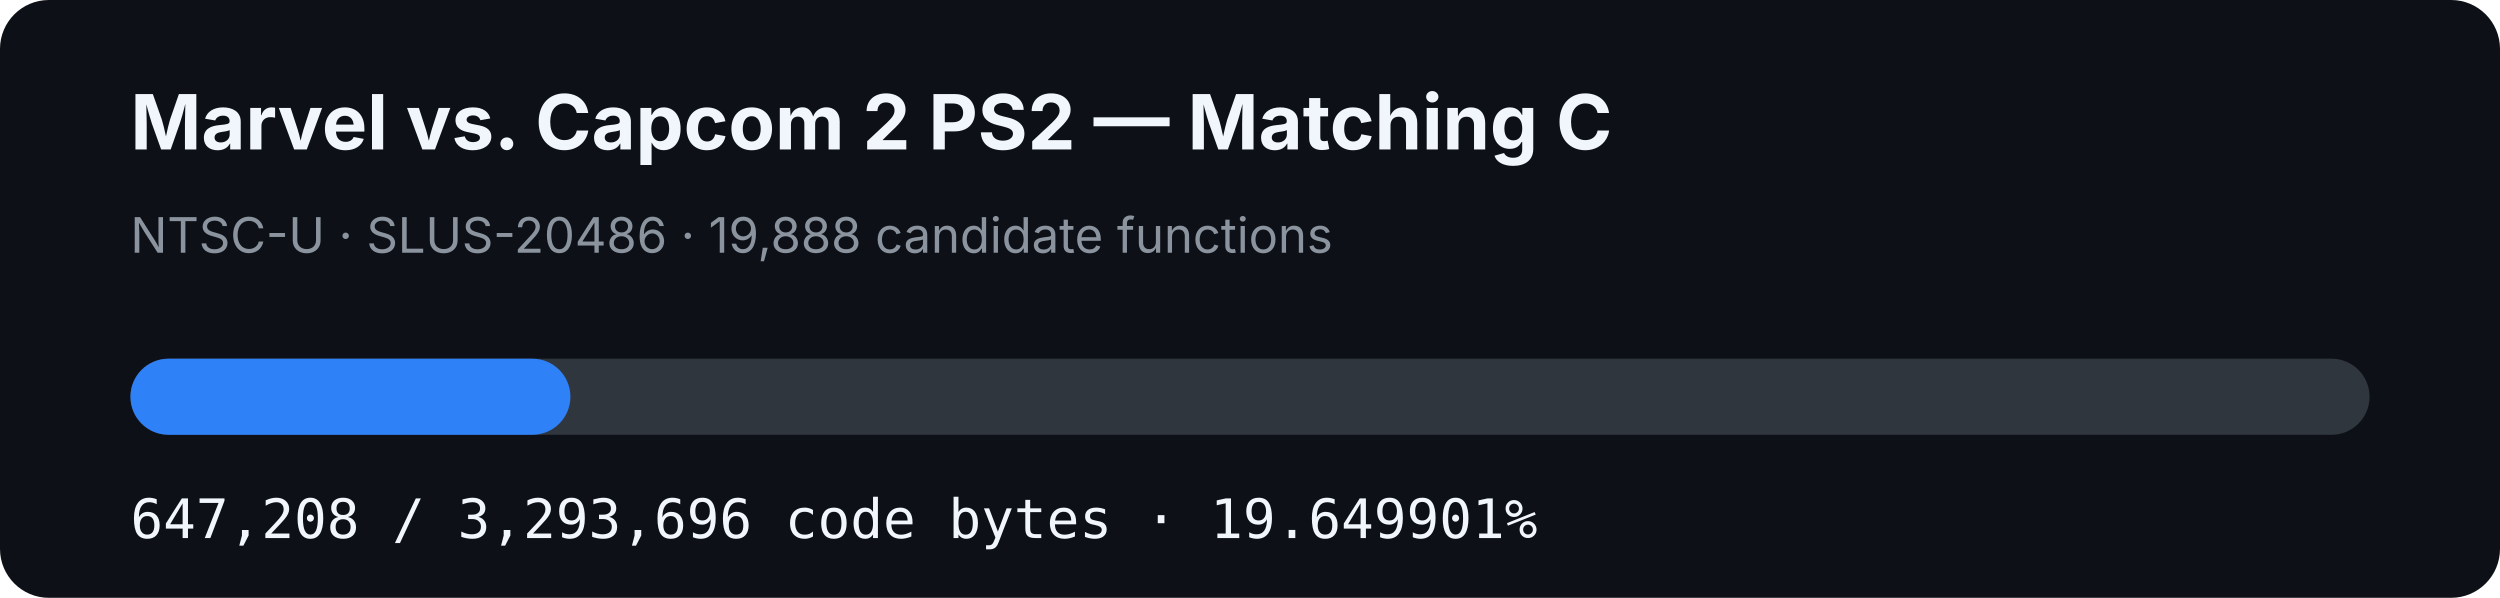
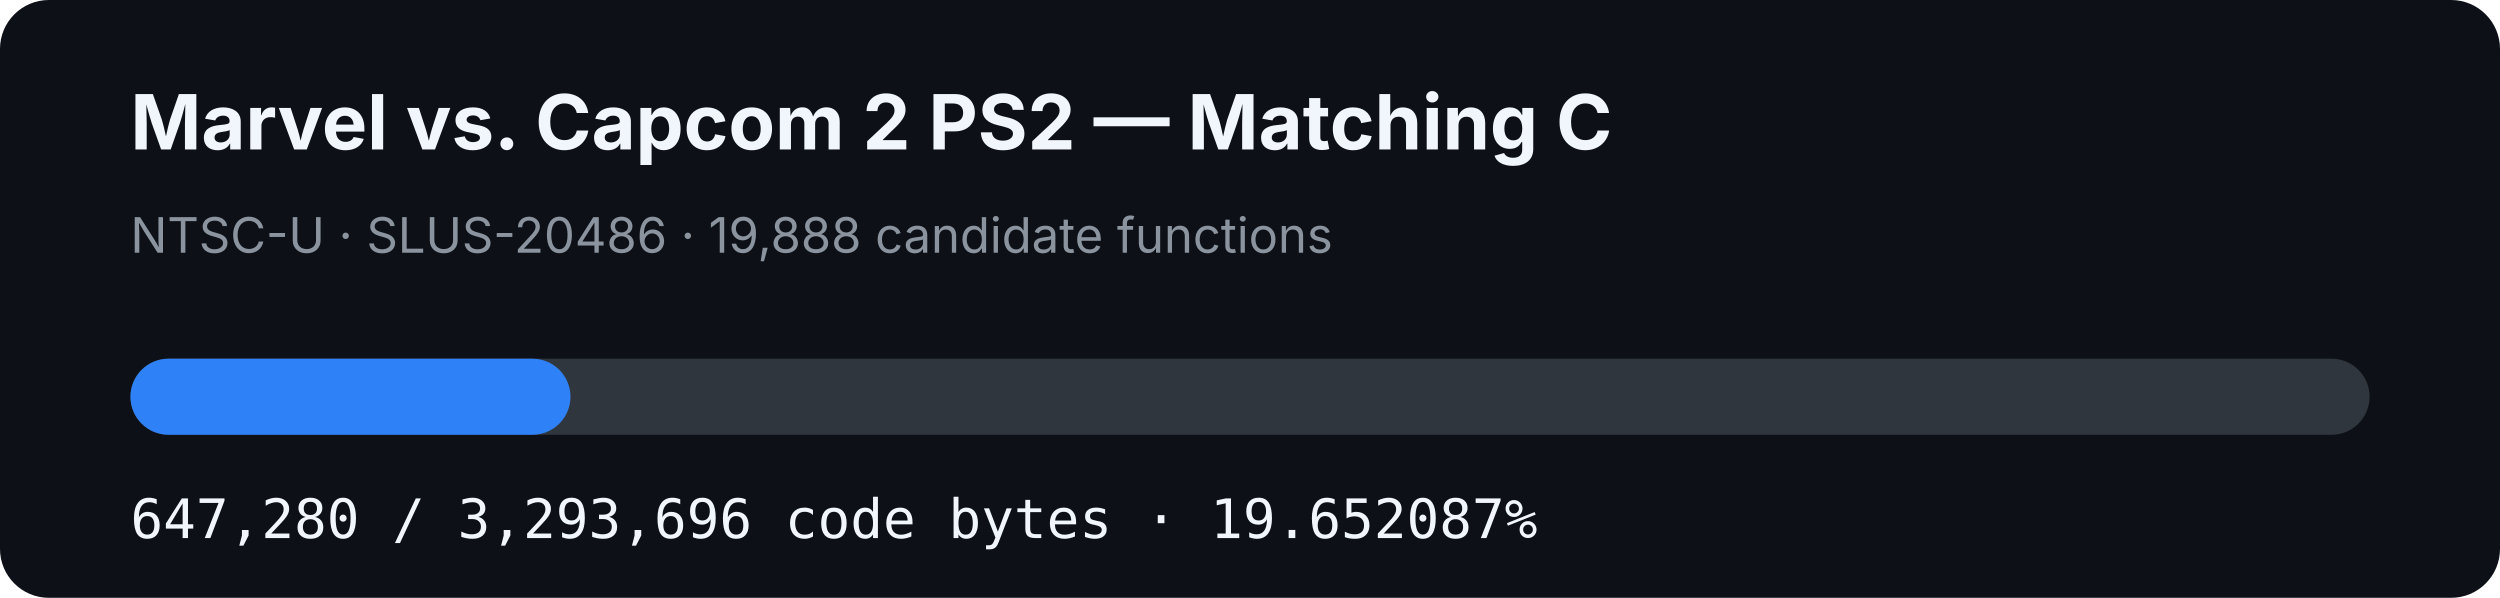
- <svg xmlns="http://www.w3.org/2000/svg" width="920" height="220" viewBox="0 0 920 220" role="img" aria-label="MVC2 PS2 matching C progress: 19.649901%">
+ <svg xmlns="http://www.w3.org/2000/svg" width="920" height="220" viewBox="0 0 920 220" role="img" aria-label="MVC2 PS2 matching C progress: 19.652087%">
  <rect width="920" height="220" rx="18" fill="#0d1117" />
  <text x="48" y="55" fill="#f0f6fc" font-family="-apple-system,BlinkMacSystemFont,Segoe UI,sans-serif" font-size="28" font-weight="700">Marvel vs. Capcom 2 PS2 — Matching C</text>
  <text x="48" y="93" fill="#8b949e" font-family="-apple-system,BlinkMacSystemFont,Segoe UI,sans-serif" font-size="18">NTSC-U · SLUS-20486 · 19,888 candidate functions</text>
  <rect x="48" y="132" width="824" height="28" rx="14" fill="#30363d" />
-   <rect x="48" y="132" width="161.915" height="28" rx="14" fill="#2f81f7" />
-   <text x="48" y="198" fill="#f0f6fc" font-family="ui-monospace,SFMono-Regular,Menlo,monospace" font-size="20">647,208 / 3,293,696 code bytes · 19.649901%</text>
+   <rect x="48" y="132" width="161.933" height="28" rx="14" fill="#2f81f7" />
+   <text x="48" y="198" fill="#f0f6fc" font-family="ui-monospace,SFMono-Regular,Menlo,monospace" font-size="20">647,280 / 3,293,696 code bytes · 19.652087%</text>
</svg>
